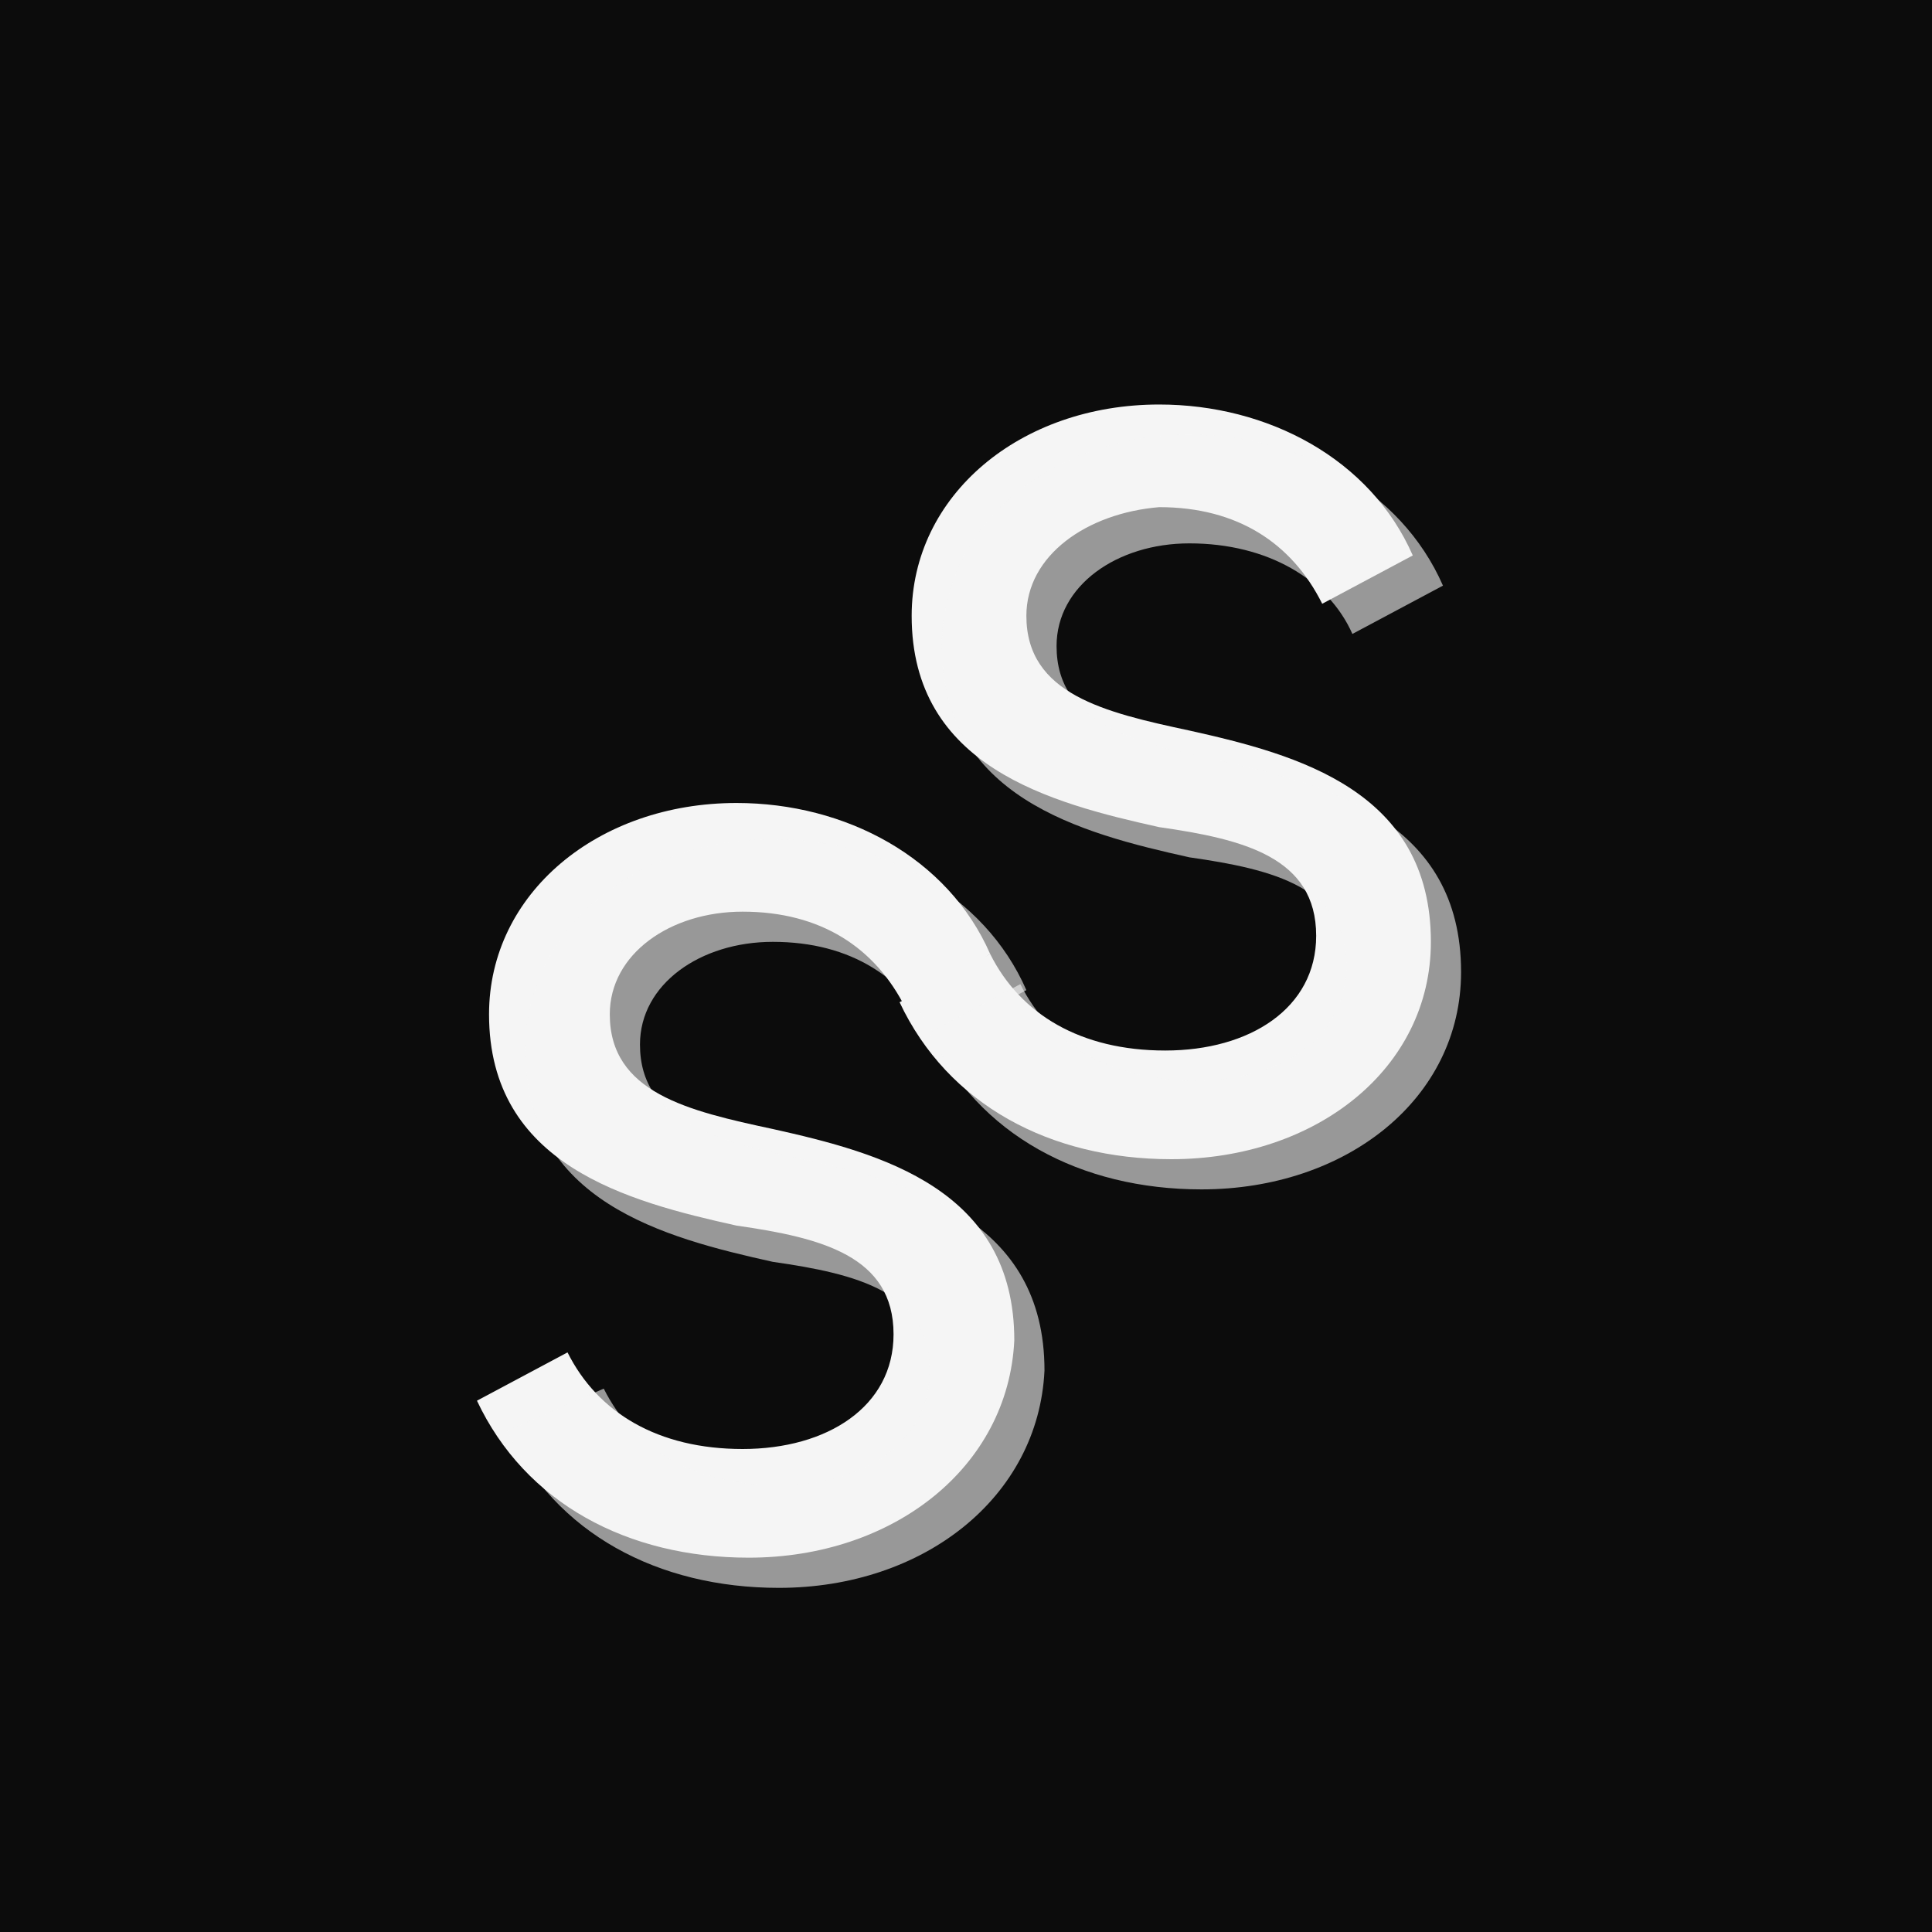
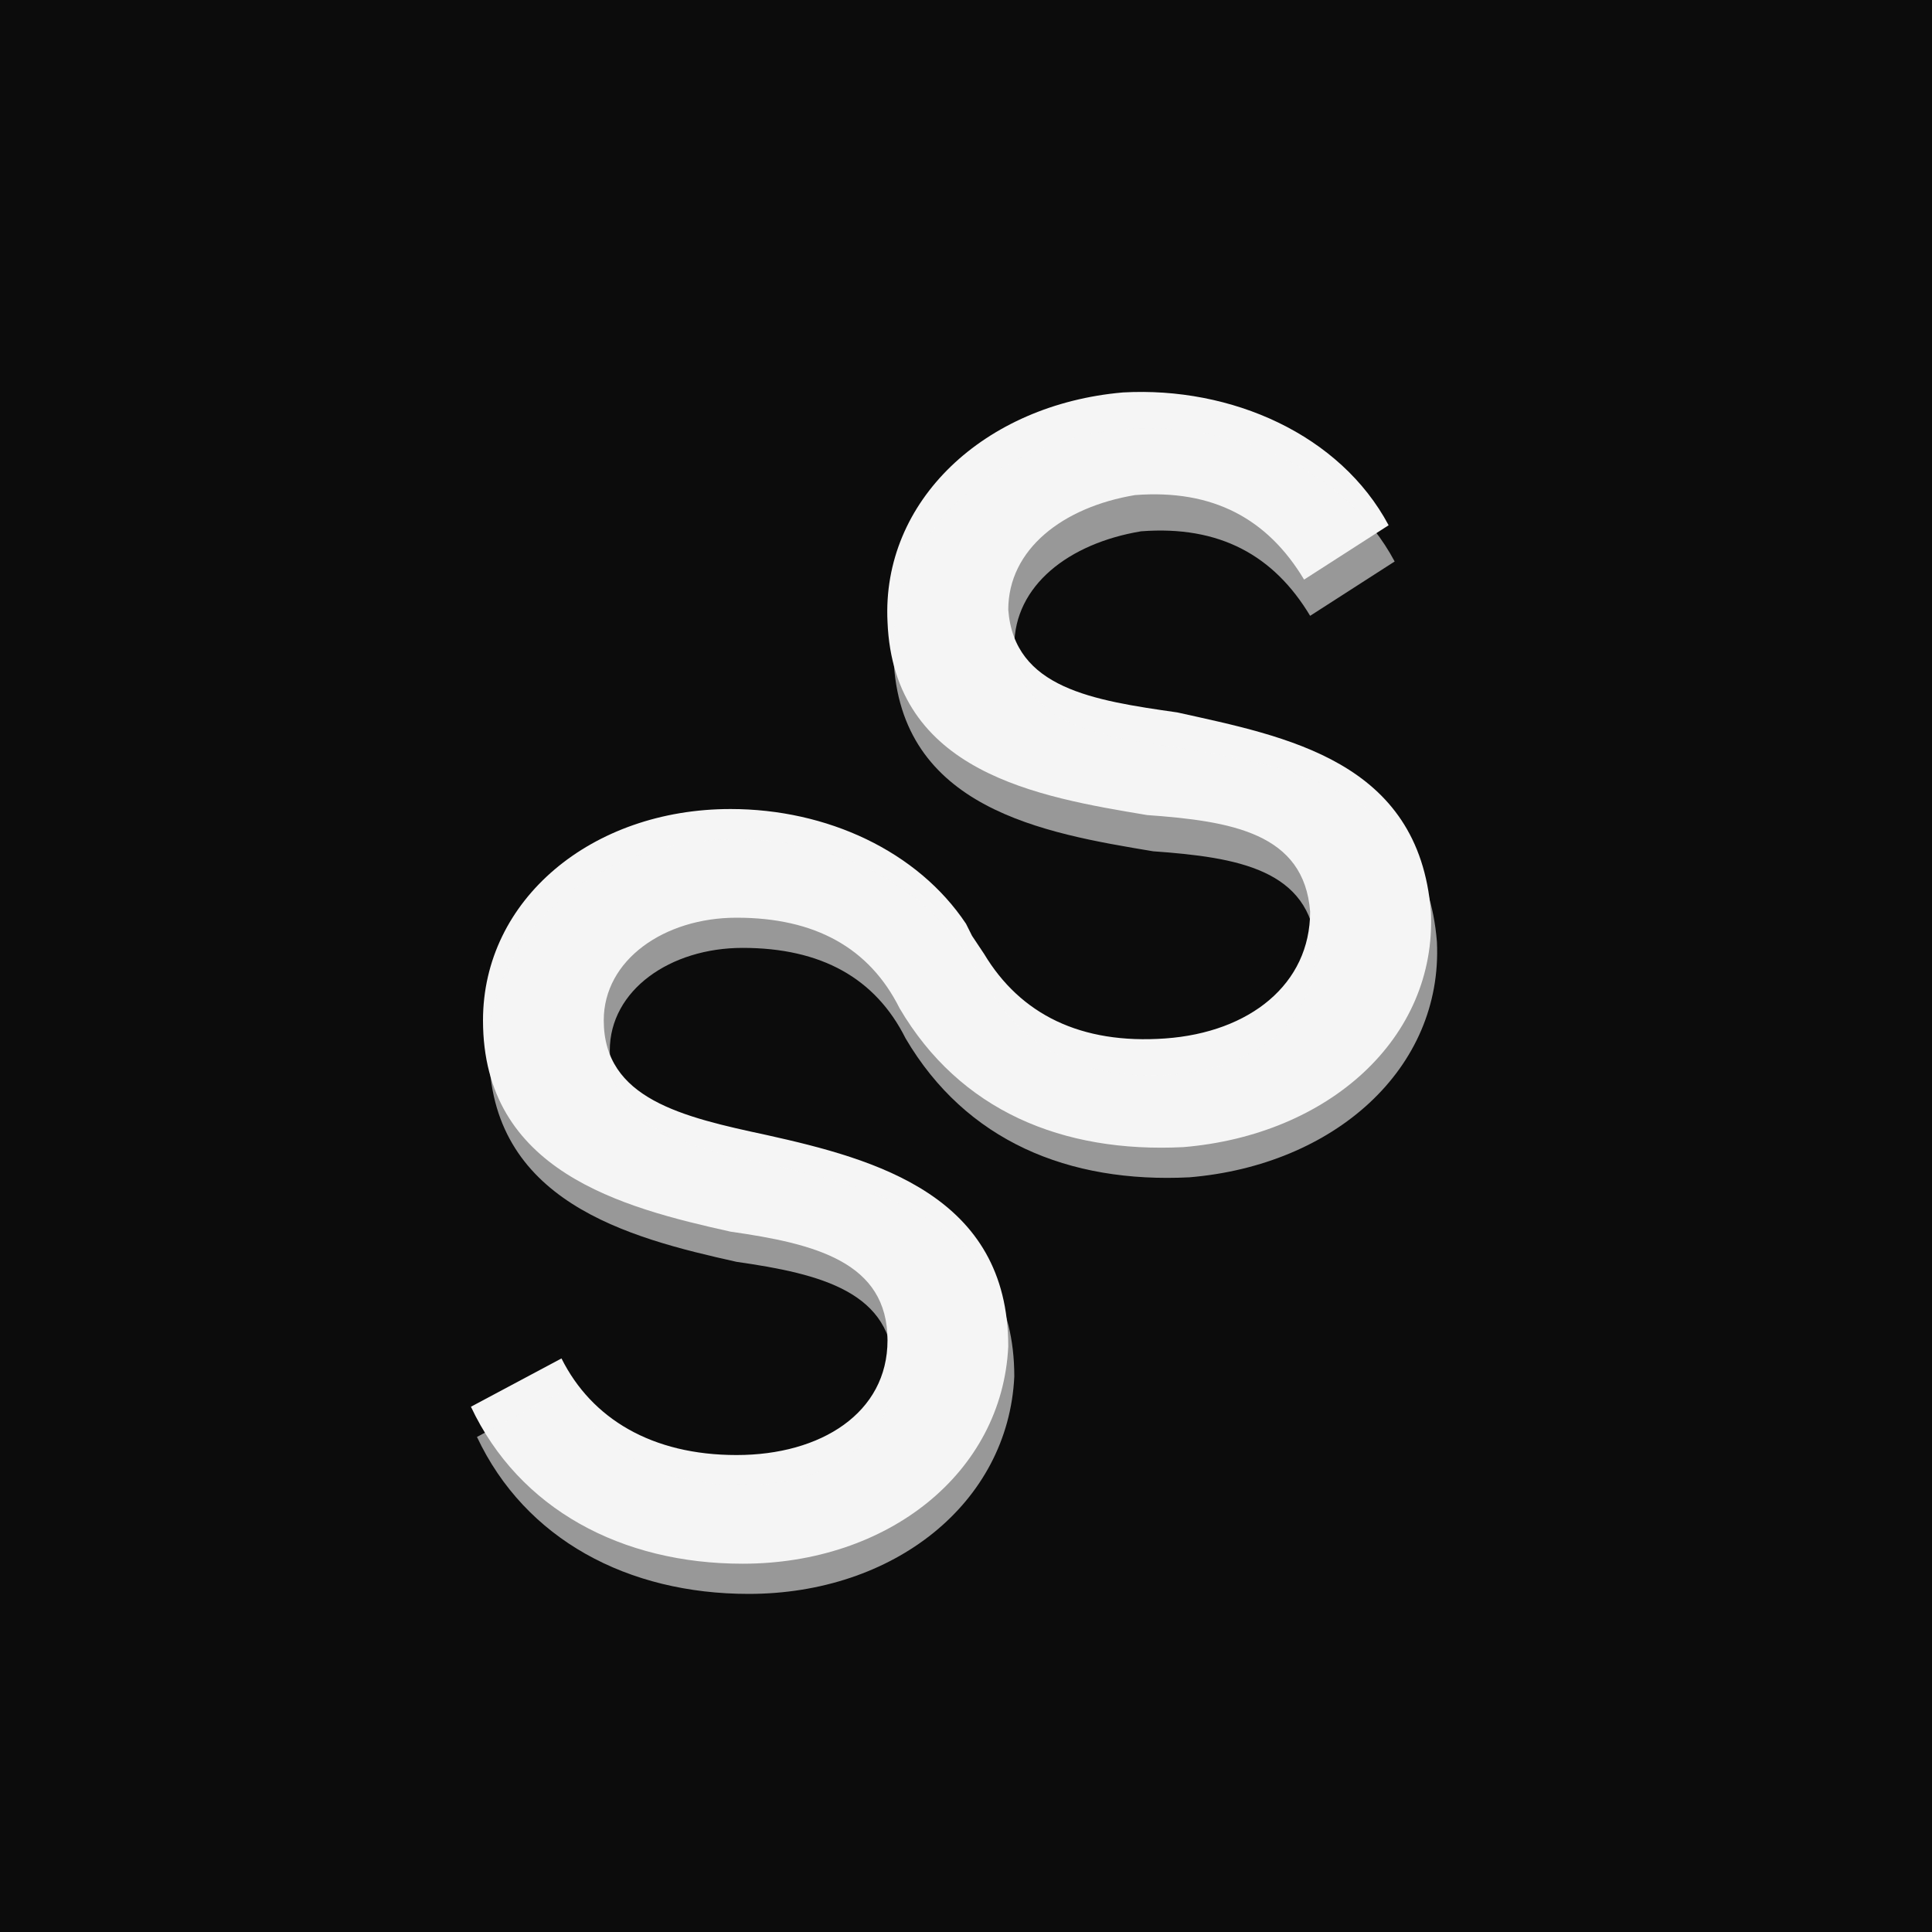
<svg xmlns="http://www.w3.org/2000/svg" version="1.1" id="Layer_1" x="0px" y="0px" viewBox="0 0 32 32" style="enable-background:new 0 0 32 32;" xml:space="preserve">
  <style type="text/css">
	.st0{fill:#0C0C0C;}
	.st1{fill:#F5F5F5;}
	.st2{fill:#F5F5F5;fill-opacity:0.6;}
</style>
  <rect y="0" class="st0" width="32" height="32" />
-   <path class="st1" d="M12.4,25.8c-2,0-3.7-0.9-4.5-2.6l1.5-0.8c0.5,1,1.5,1.6,2.9,1.6c1.4,0,2.5-0.7,2.5-1.9c0-1.3-1.2-1.6-2.6-1.8  c-1.8-0.4-4.1-1-4.1-3.5c0-2,1.8-3.5,4.1-3.5c1.8,0,3.5,0.9,4.2,2.5L15,16.7c-0.5-1-1.4-1.6-2.7-1.6c-1.2,0-2.2,0.7-2.2,1.7  c0,1.3,1.3,1.6,2.7,1.9c1.8,0.4,4,1,4,3.5C16.7,24.3,14.8,25.8,12.4,25.8z" />
-   <path class="st1" d="M19.4,19.2c-2,0-3.7-0.9-4.5-2.6l1.5-0.8c0.5,1,1.5,1.6,2.9,1.6c1.4,0,2.5-0.7,2.5-1.9c0-1.3-1.2-1.6-2.6-1.8  c-1.8-0.4-4.1-1-4.1-3.5c0-2,1.8-3.5,4.1-3.5c1.8,0,3.5,0.9,4.2,2.5l-1.5,0.8c-0.5-1-1.4-1.6-2.7-1.6C18,8.5,17,9.2,17,10.2  c0,1.3,1.3,1.6,2.7,1.9c1.8,0.4,4,1,4,3.5C23.7,17.7,21.8,19.2,19.4,19.2z" />
-   <path class="st2" d="M12.9,26.3c-2,0-3.7-0.9-4.5-2.6L10,23c0.5,1,1.5,1.6,2.9,1.6c1.4,0,2.5-0.7,2.5-1.9c0-1.3-1.2-1.6-2.6-1.8  c-1.8-0.4-4.1-1-4.1-3.5c0-2,1.8-3.5,4.1-3.5c1.8,0,3.5,0.9,4.2,2.5l-1.5,0.8c-0.5-1-1.4-1.6-2.7-1.6c-1.2,0-2.2,0.7-2.2,1.7  c0,1.3,1.3,1.6,2.7,1.9c1.8,0.4,4,1,4,3.5C17.2,24.8,15.3,26.3,12.9,26.3z" />
-   <path class="st2" d="M19.9,19.7c-2,0-3.7-0.9-4.5-2.6l1.5-0.8c0.5,1,1.5,1.6,2.9,1.6c1.4,0,2.5-0.7,2.5-1.9c0-1.3-1.2-1.6-2.6-1.8  c-1.8-0.4-4.1-1-4.1-3.5c0-2,1.8-3.5,4.1-3.5c1.8,0,3.5,0.9,4.2,2.5l-1.5,0.8C22,9.6,21,9,19.7,9c-1.2,0-2.2,0.7-2.2,1.7  c0,1.3,1.3,1.6,2.7,1.9c1.8,0.4,4,1,4,3.5C24.2,18.2,22.3,19.7,19.9,19.7z" />
+   <path class="st1" d="M23.7,15.1c0.1,2.1-1.7,3.7-4.1,3.9c-2,0.1-3.7-0.6-4.7-2.3l0,0c-0.5-1-1.4-1.5-2.7-1.5c-1.2,0-2.2,0.7-2.2,1.7  c0,1.3,1.3,1.6,2.7,1.9c1.8,0.4,4,1,4,3.5c-0.1,2.1-2,3.6-4.4,3.6c-2,0-3.7-0.9-4.5-2.6l1.5-0.8c0.5,1,1.5,1.6,2.9,1.6  c1.4,0,2.5-0.7,2.5-1.9c0-1.3-1.2-1.6-2.6-1.8c-1.8-0.4-4.1-1-4.1-3.5c0-2,1.8-3.5,4.1-3.5c1.6,0,3.1,0.7,3.9,1.9l0.1,0.2l0.2,0.3  c0.6,1,1.6,1.5,3,1.4c1.4-0.1,2.4-0.9,2.4-2.1c-0.1-1.3-1.3-1.5-2.7-1.6c-1.8-0.3-4.2-0.7-4.3-3.2c-0.1-2,1.6-3.6,3.9-3.8  c1.8-0.1,3.6,0.7,4.4,2.2l-1.4,0.9c-0.6-1-1.5-1.5-2.8-1.4c-1.2,0.2-2.1,0.9-2.1,1.9c0.1,1.3,1.4,1.5,2.8,1.7  C21.3,12.2,23.5,12.6,23.7,15.1z" />
+   <path class="st2" d="M23.8,15.6c0.1,2.1-1.7,3.7-4.1,3.9c-2,0.1-3.7-0.6-4.7-2.3l0,0c-0.5-1-1.4-1.5-2.7-1.5c-1.2,0-2.2,0.7-2.2,1.7  c0,1.3,1.3,1.6,2.7,1.9c1.8,0.4,4,1,4,3.5c-0.1,2.1-2,3.6-4.4,3.6c-2,0-3.7-0.9-4.5-2.6l1.5-0.8c0.5,1,1.5,1.6,2.9,1.6  c1.4,0,2.5-0.7,2.5-1.9c0-1.3-1.2-1.6-2.6-1.8c-1.8-0.4-4.1-1-4.1-3.5c0-2,1.8-3.5,4.1-3.5c1.8,0,3.4,0.9,4.1,2.4l0,0l0.1,0.1  c0.6,1,1.6,1.5,3,1.4c1.4-0.1,2.4-0.9,2.4-2.1c-0.1-1.3-1.3-1.5-2.7-1.6c-1.8-0.3-4.2-0.7-4.3-3.2c-0.1-2,1.6-3.6,3.9-3.8  c1.8-0.1,3.6,0.7,4.4,2.2l-1.4,0.9c-0.6-1-1.5-1.5-2.8-1.4c-1.2,0.2-2.1,0.9-2.1,1.9c0.1,1.3,1.4,1.5,2.8,1.7  C21.4,12.7,23.6,13.1,23.8,15.6z" />
</svg>
